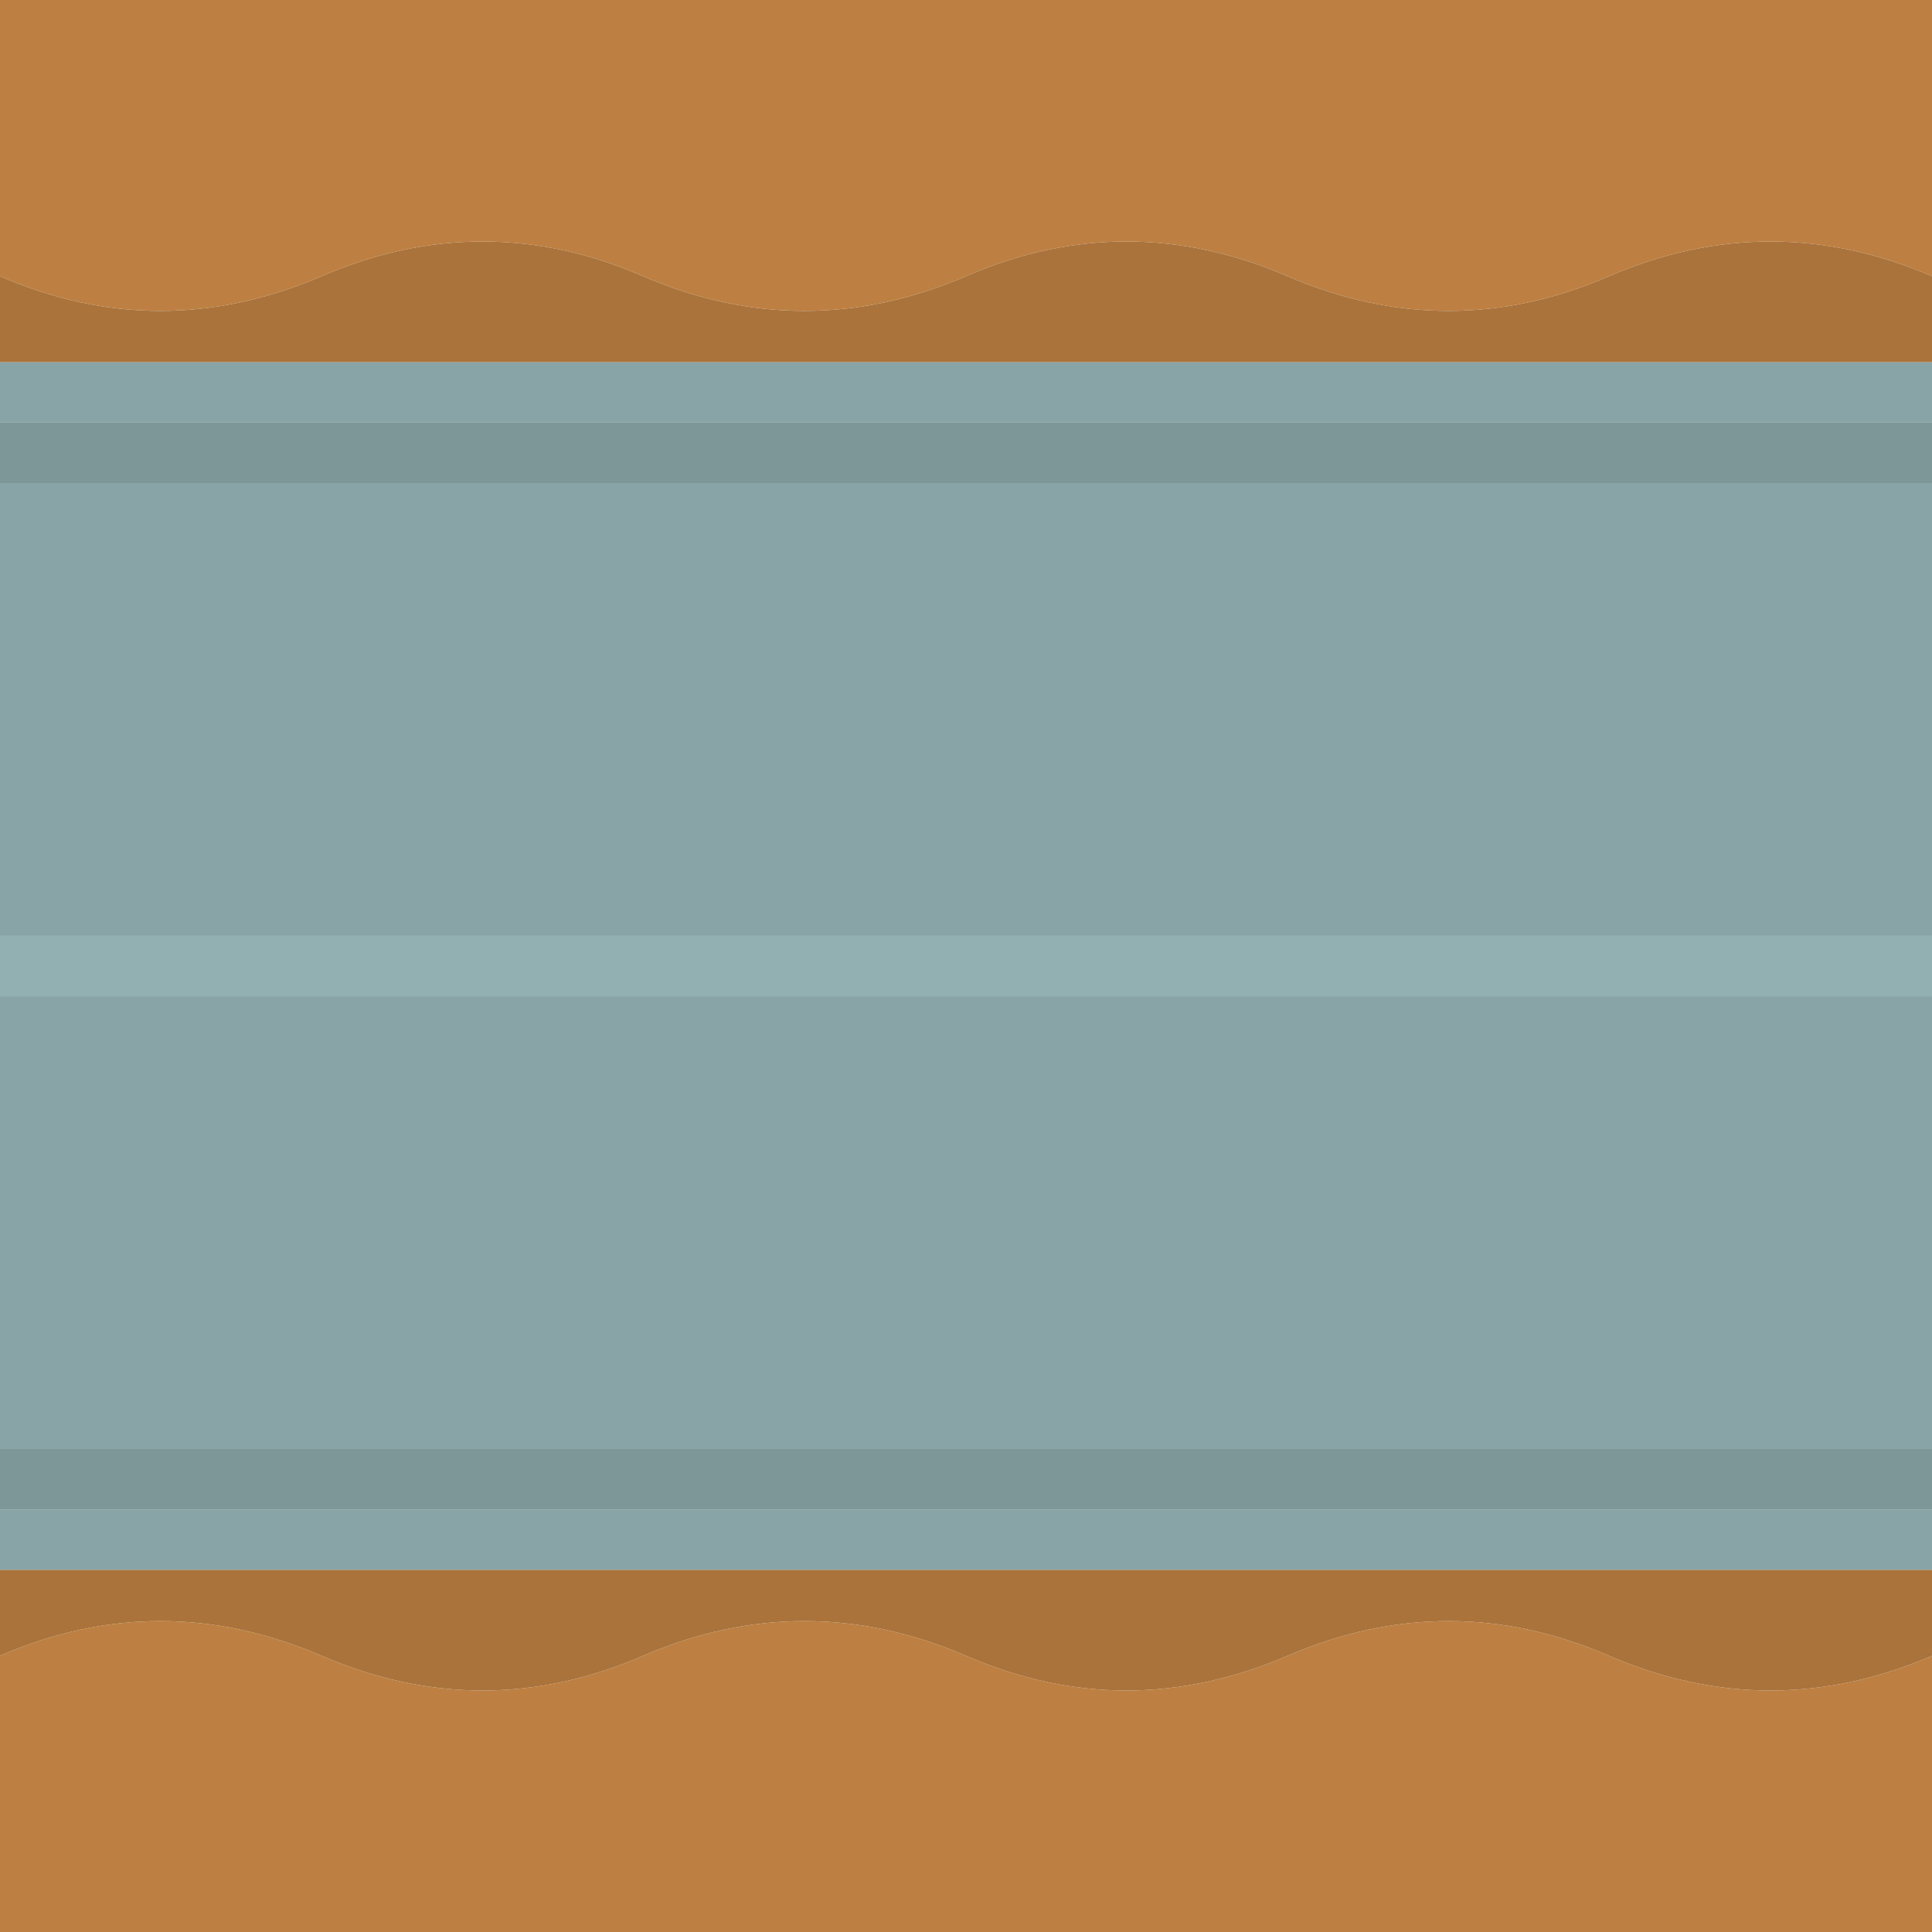
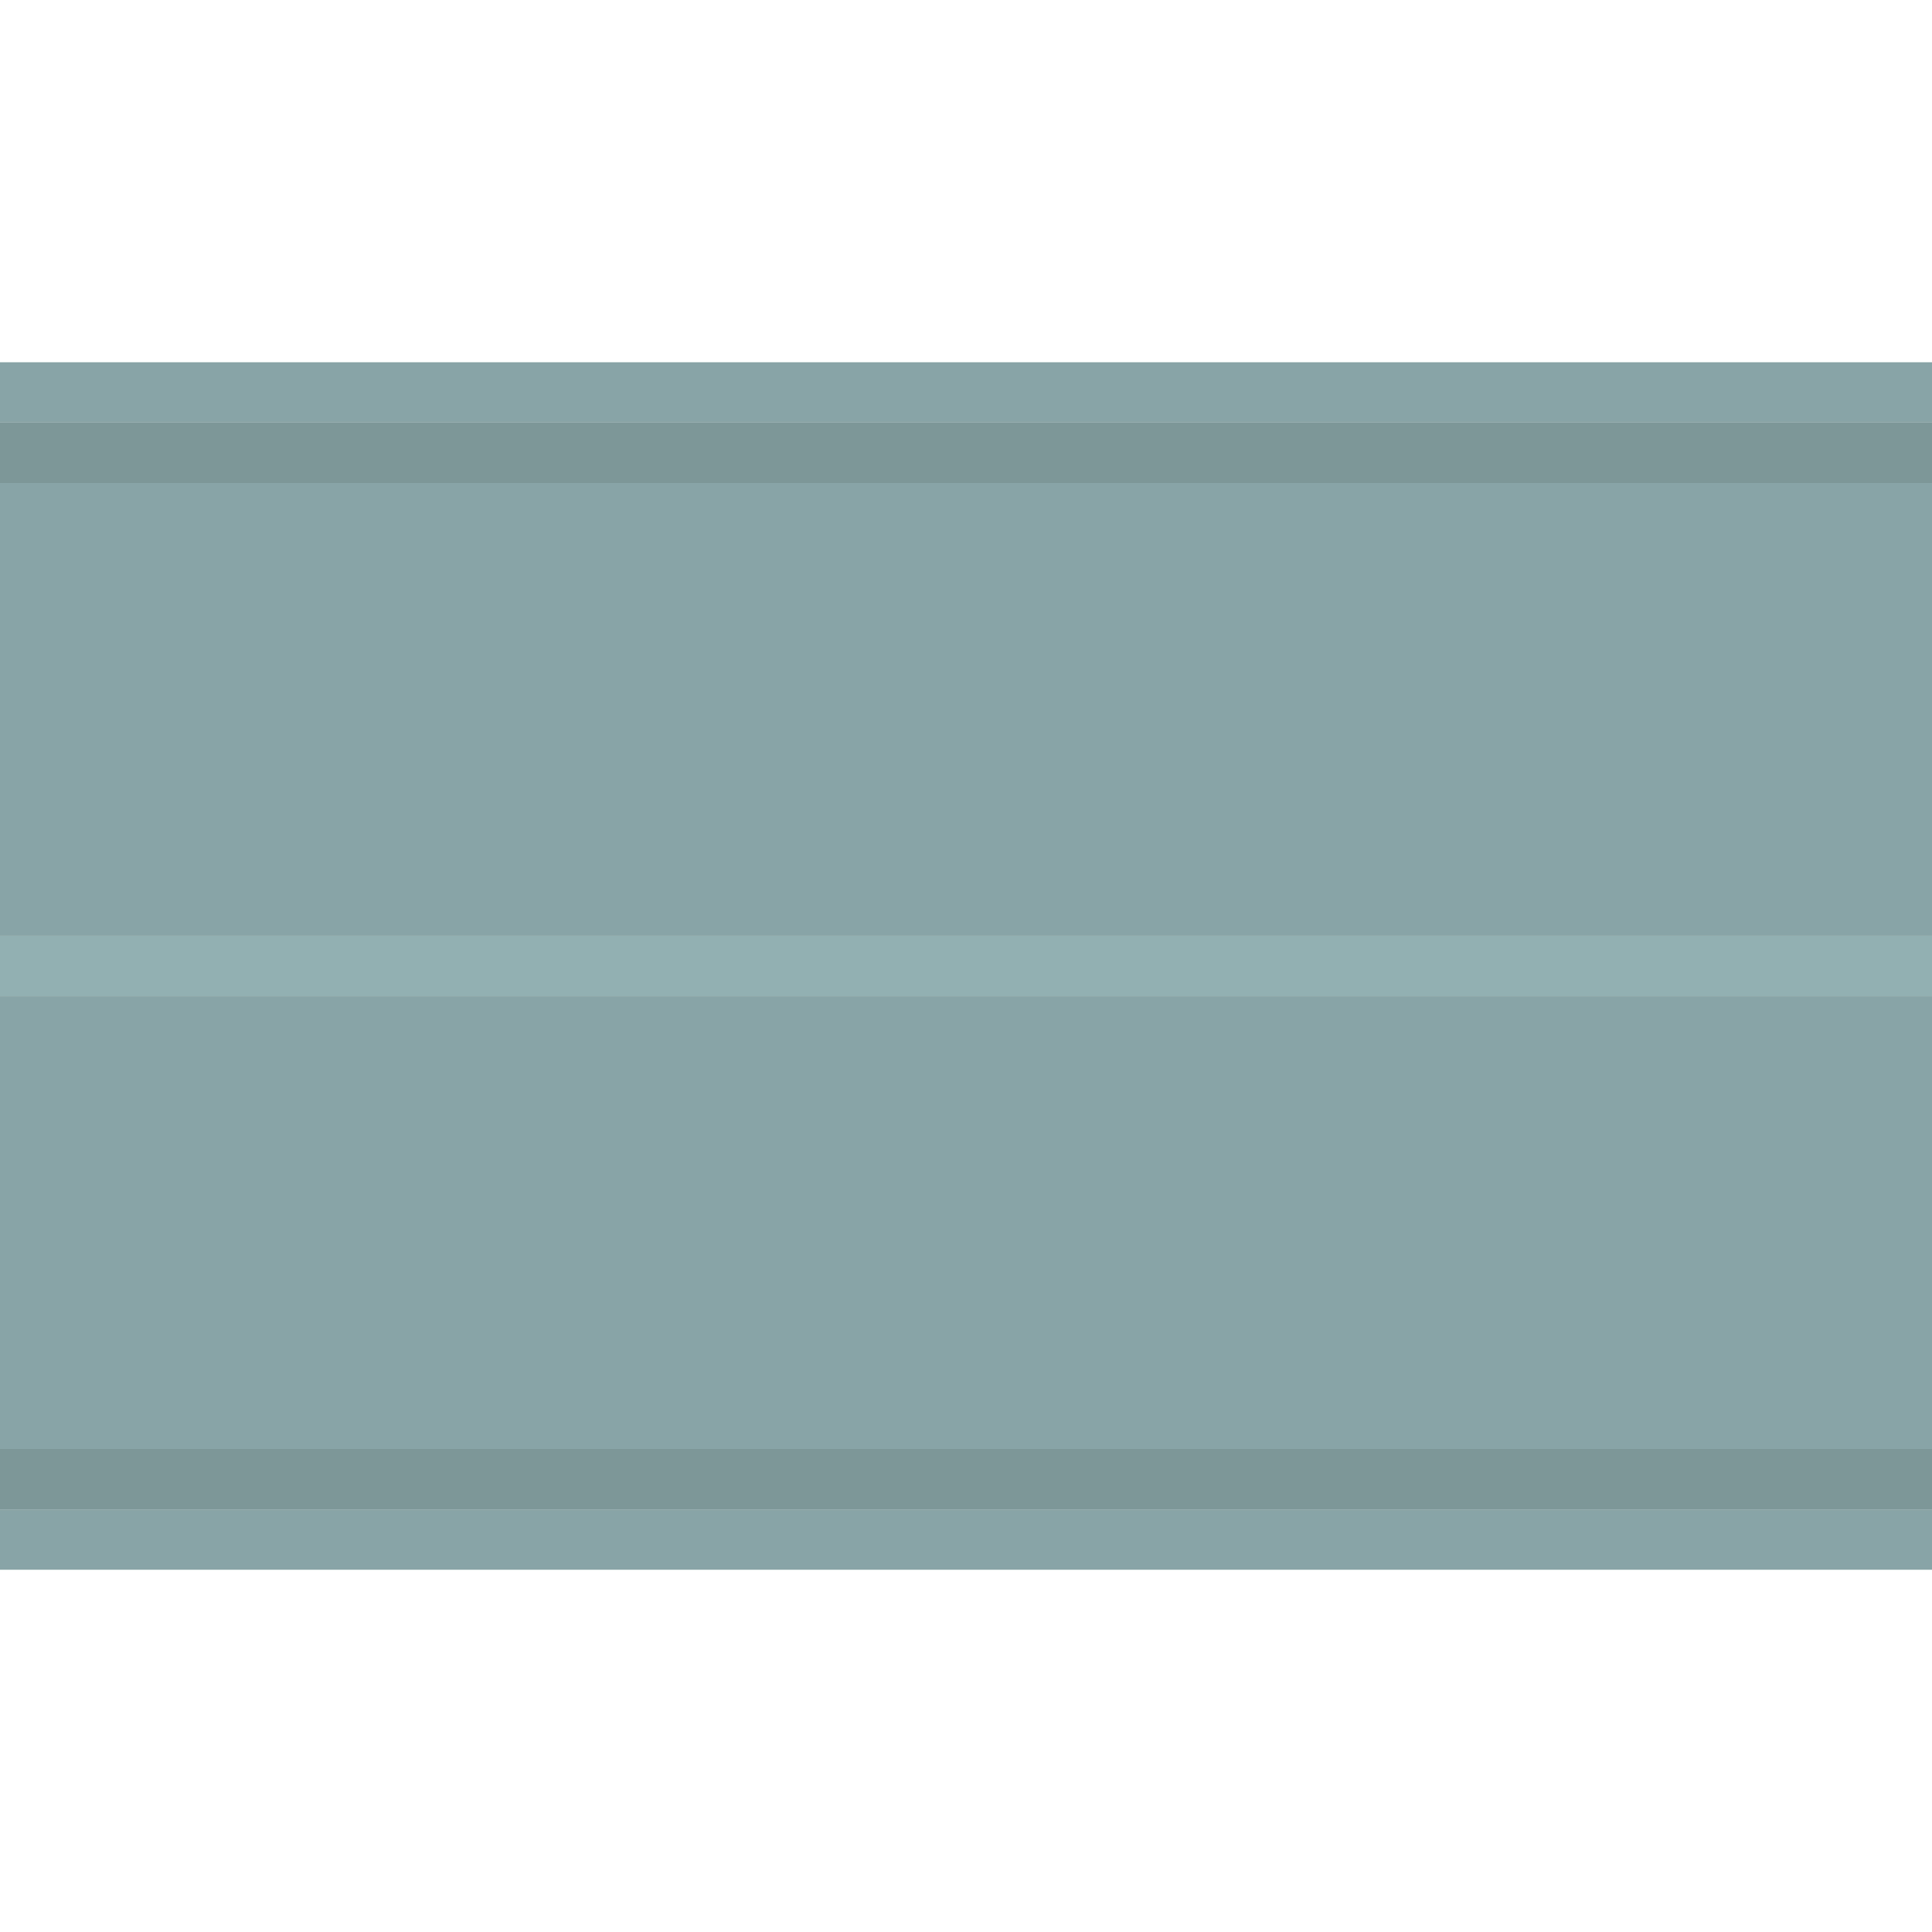
<svg xmlns="http://www.w3.org/2000/svg" width="360" height="360" viewBox="0 0 64 64" fill="none">
-   <path d="M0 9.15V0H64V9.15C60.433 7.617 56.867 7.617 53.3 9.15C49.767 10.683 46.217 10.683 42.65 9.15C39.083 7.617 35.533 7.617 32 9.15C28.433 10.683 24.867 10.683 21.3 9.15C17.767 7.617 14.217 7.617 10.65 9.15C7.083 10.683 3.533 10.683 0 9.15ZM64 54.85V64H0V54.85C3.533 53.317 7.083 53.317 10.65 54.85C14.217 56.383 17.767 56.383 21.3 54.85C24.867 53.317 28.433 53.317 32 54.85C35.533 56.383 39.083 56.383 42.65 54.85C46.217 53.317 49.767 53.317 53.3 54.85C56.867 56.383 60.433 56.383 64 54.85Z" fill="#BD8042" />
-   <path d="M64 54.85C60.433 56.383 56.867 56.383 53.3 54.85C49.767 53.317 46.217 53.317 42.65 54.85C39.083 56.383 35.533 56.383 32 54.85C28.433 53.317 24.867 53.317 21.3 54.85C17.767 56.383 14.217 56.383 10.65 54.85C7.083 53.317 3.533 53.317 0 54.85V52H64V54.85ZM64 9.15V12H0V9.15C3.533 10.683 7.083 10.683 10.65 9.15C14.217 7.617 17.767 7.617 21.3 9.15C24.867 10.683 28.433 10.683 32 9.15C35.533 7.617 39.083 7.617 42.65 9.15C46.217 10.683 49.767 10.683 53.3 9.15C56.867 7.617 60.433 7.617 64 9.15Z" fill="#AA733C" />
  <path d="M64 14V16H0V14H64ZM64 48V50H0V48H64Z" fill="#7D9698" />
  <path d="M64 12V14H0V12H64ZM64 16V31H0V16H64ZM64 33V48H0V33H64ZM64 50V52H0V50H64Z" fill="#89A4A6" />
  <path d="M64 31V33H0V31H64Z" fill="#92AFB1" />
</svg>
